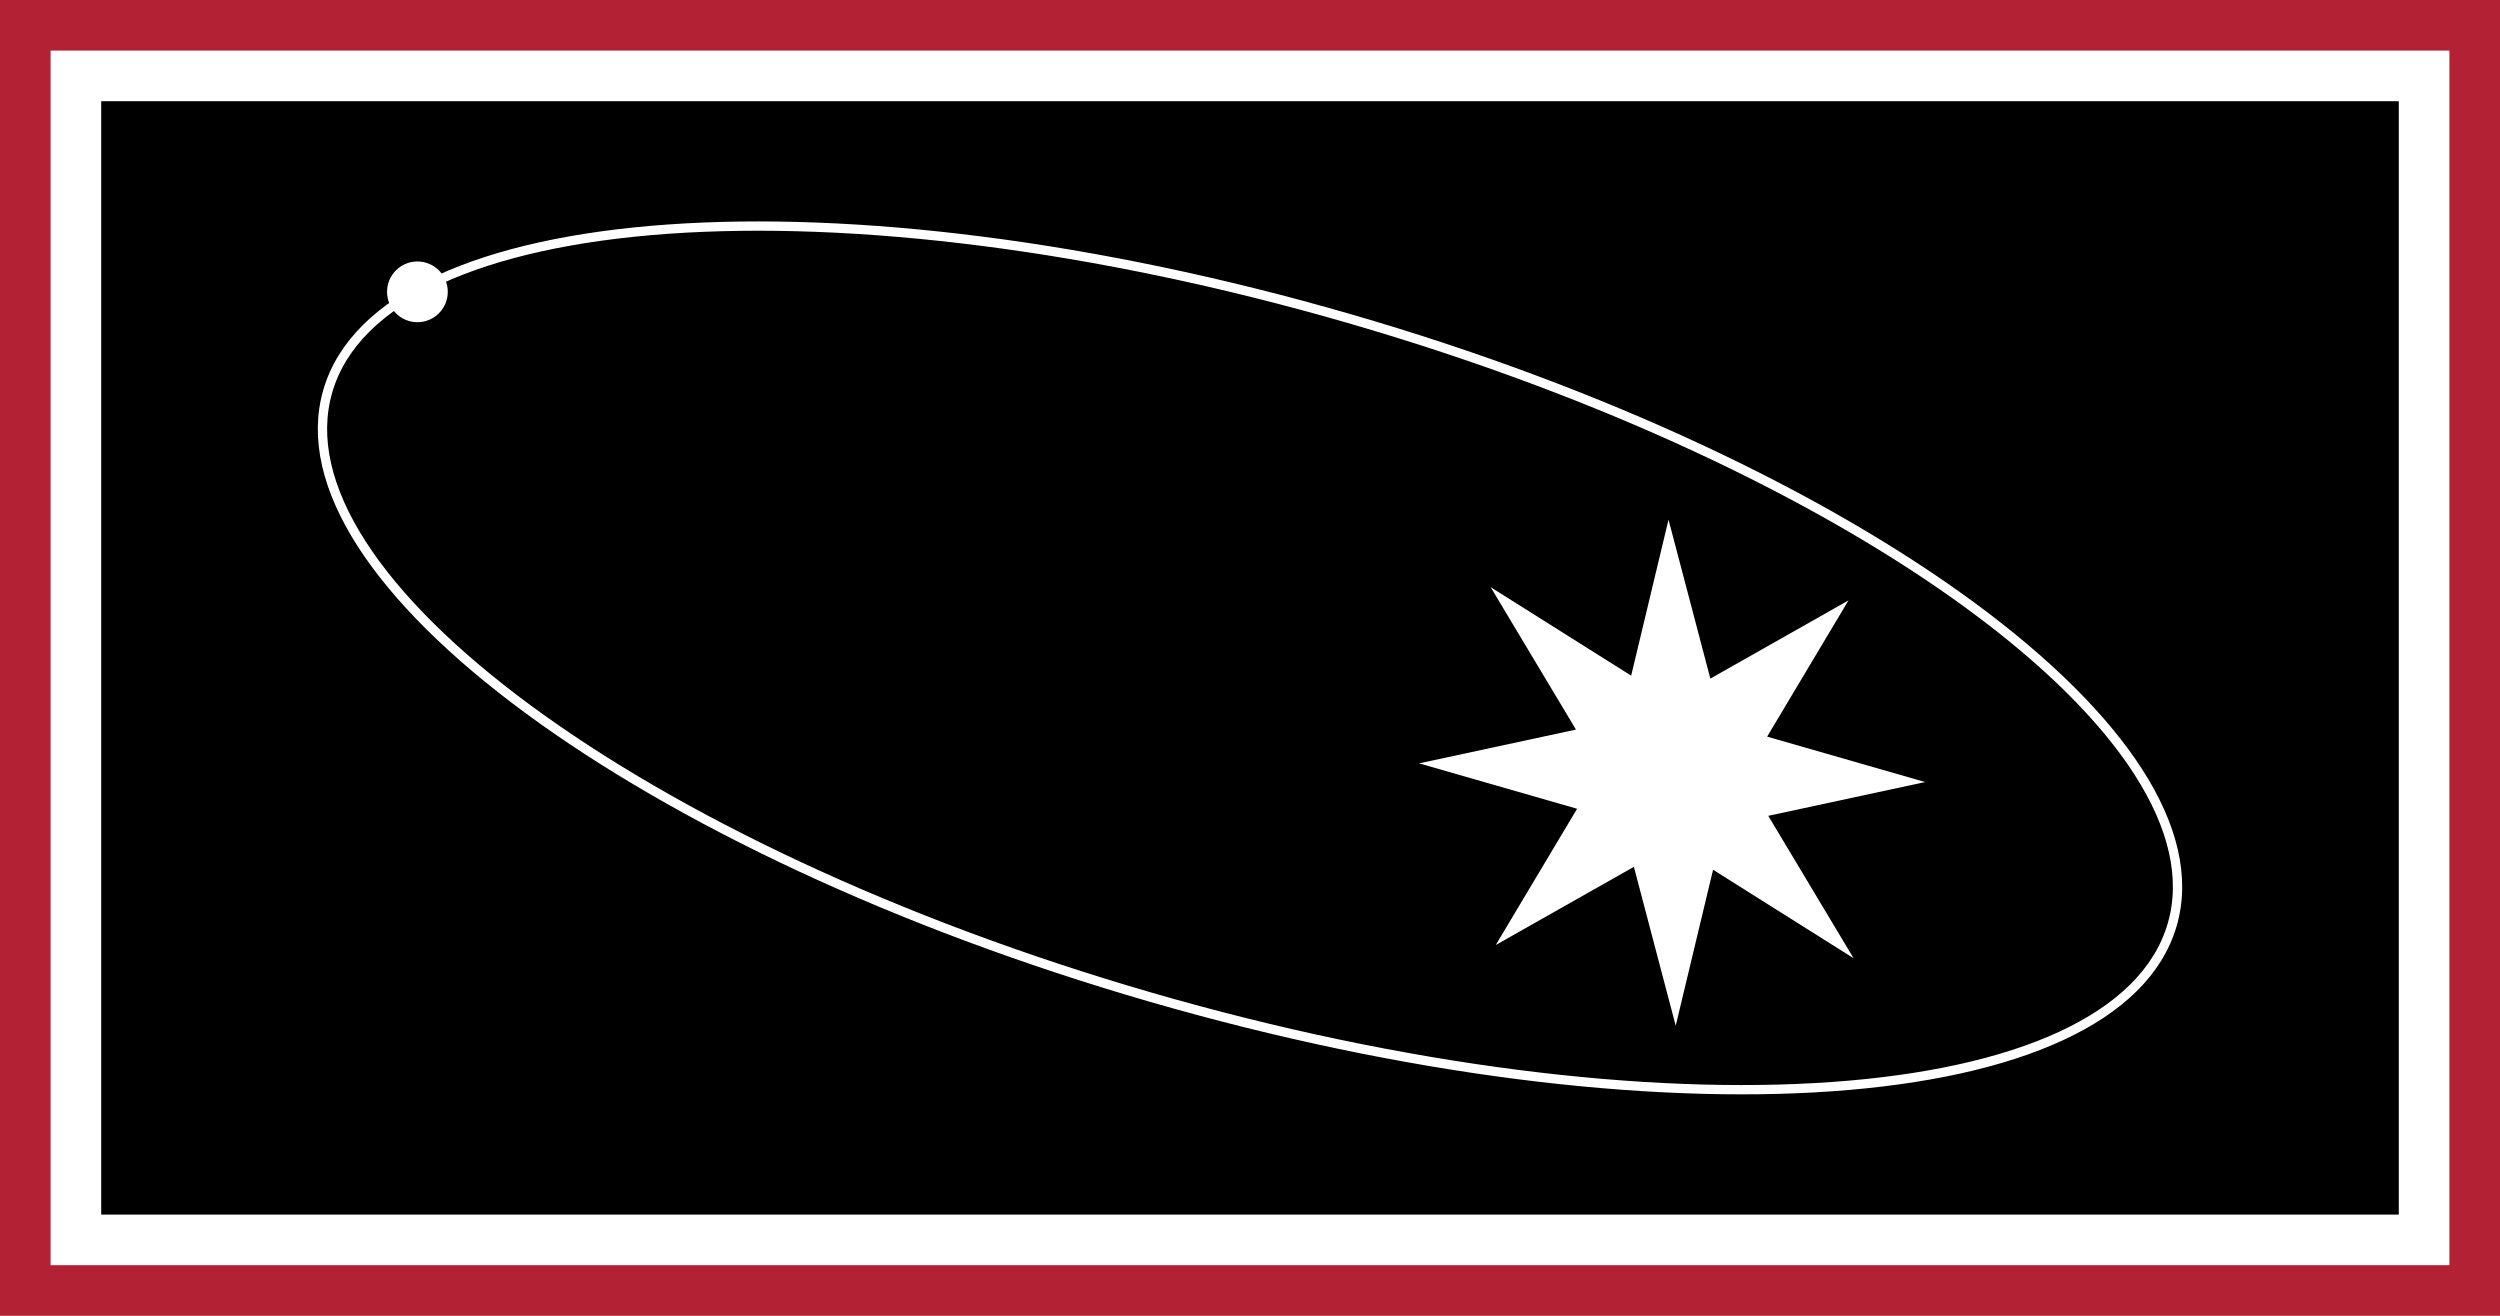
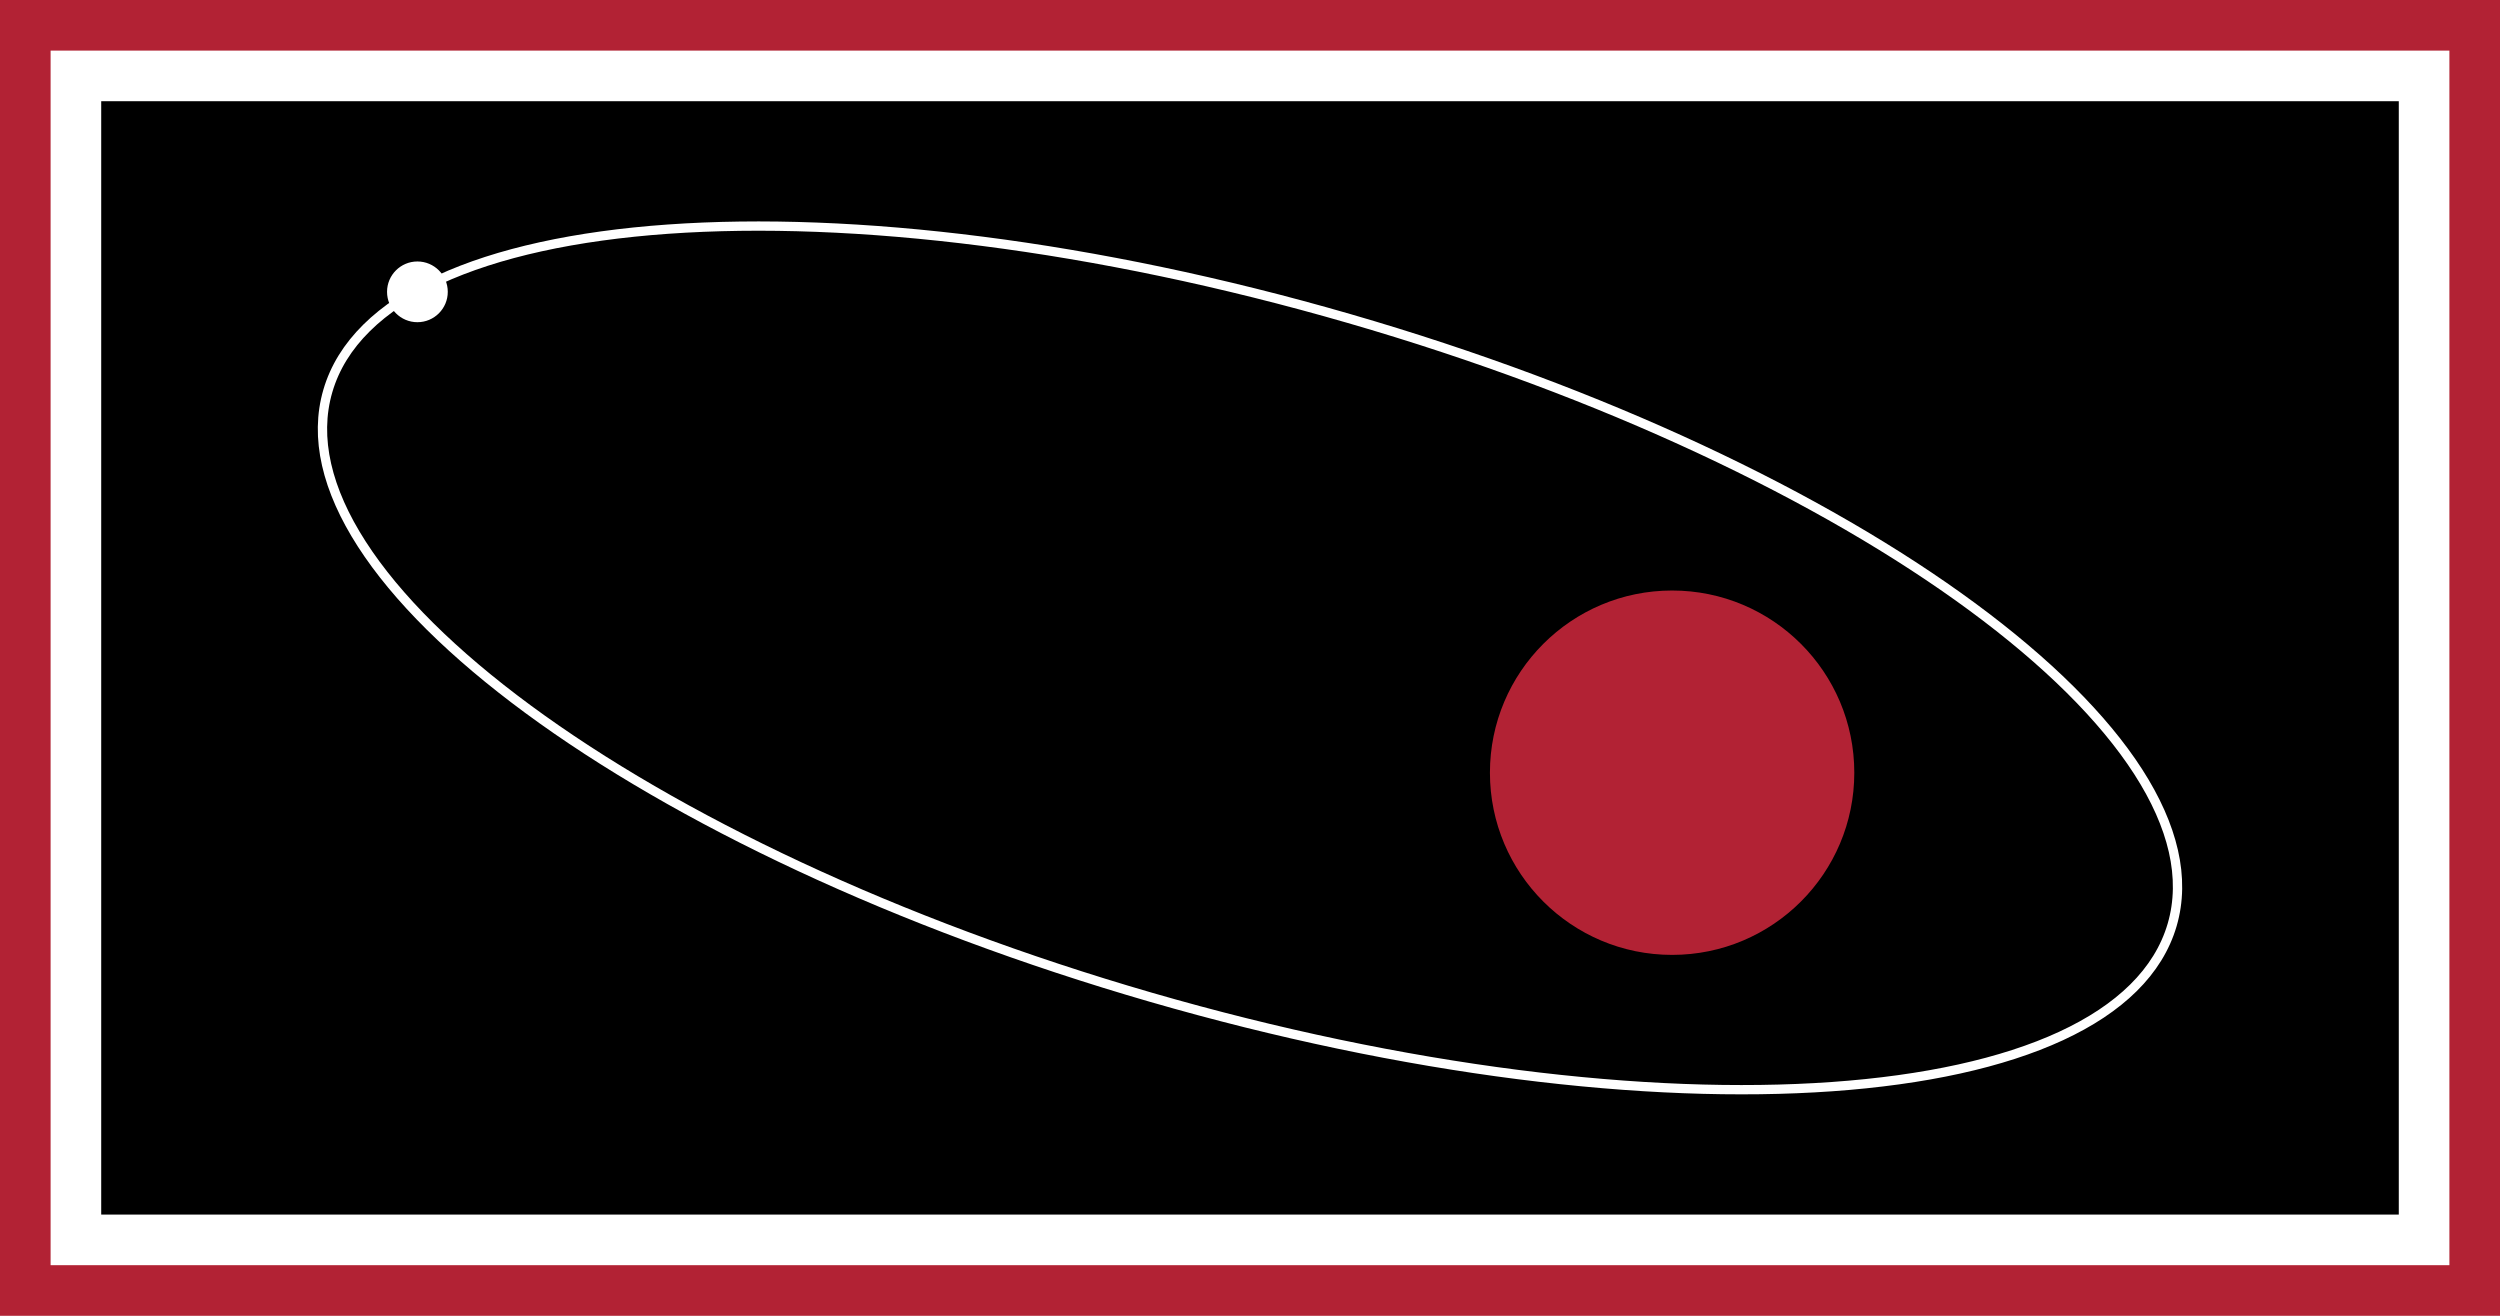
<svg xmlns="http://www.w3.org/2000/svg" width="1235" height="650" viewBox="0 0 7410 3900" version="1.1" id="svg33">
  <defs id="defs37" />
  <g id="g5013" transform="translate(-67.68967,-36.75787)" />
  <g id="g4194">
    <g id="g4186">
      <rect style="fill:#b22234" y="0" x="0" width="7410" height="3900" id="rect2" />
      <rect width="7110" height="3600" id="rect6" style="fill:#ffffff;stroke-width:2.028" x="150" y="150" />
    </g>
    <rect y="300" x="300" height="3300" width="6810" id="rect4188" style="fill:#000000;stroke-width:12.163" />
  </g>
-   <g id="g5022" transform="translate(-1.9155327e-4,8.0314747e-5)">
-     <path style="fill:#ffffff;stroke-width:6" id="path4202" d="m 3755.293,2239.898 -76.654,-172.523 -143.065,123.177 67.79,-176.195 -188.262,-14.063 172.523,-76.654 -123.177,-143.065 176.195,67.79 14.063,-188.262 76.654,172.523 143.065,-123.177 -67.79,176.195 188.262,14.063 -172.523,76.654 123.177,143.065 -176.195,-67.79 z" transform="matrix(2.517721,0.5284517,-0.4000144,2.495439,-3591.975,-4533.727)" />
-     <ellipse style="fill:none;stroke:#ffffff;stroke-width:27.575;stroke-miterlimit:4;stroke-dasharray:none;stroke-opacity:1" id="path4204" cx="4178.394" cy="859.181" rx="2845.499" ry="1047.869" transform="matrix(0.9605507,0.2781049,-0.2803481,0.9598984,-67.68967,-36.75787)" />
-     <circle r="81.695" cy="865.007" cx="1237.201" id="path5015" style="fill:#ffffff;stroke:#ffffff;stroke-width:16.609;stroke-miterlimit:4;stroke-dasharray:none;stroke-opacity:1" />
+   <g id="g826">
+     <ellipse style="fill:none;stroke:#ffffff;stroke-width:27.575;stroke-miterlimit:4;stroke-dasharray:none;stroke-opacity:1" id="path4204" cx="4103.114" cy="842.698" rx="2845.499" ry="1047.869" transform="matrix(0.9605507,0.2781049,-0.2803481,0.9598984,0,0)" />
+     <circle r="81.695" cy="865.007" cx="1237.2" id="path5015" style="fill:#ffffff;stroke:#ffffff;stroke-width:16.609;stroke-miterlimit:4;stroke-dasharray:none;stroke-opacity:1" />
  </g>
+   <circle style="fill:#b22234;fill-opacity:1;stroke:none;stroke-width:6.009;stroke-miterlimit:4;stroke-dasharray:6.009, 6.009;stroke-dashoffset:0;stroke-opacity:1" id="path828" cx="4956.152" cy="2290.292" r="540" />
</svg>
